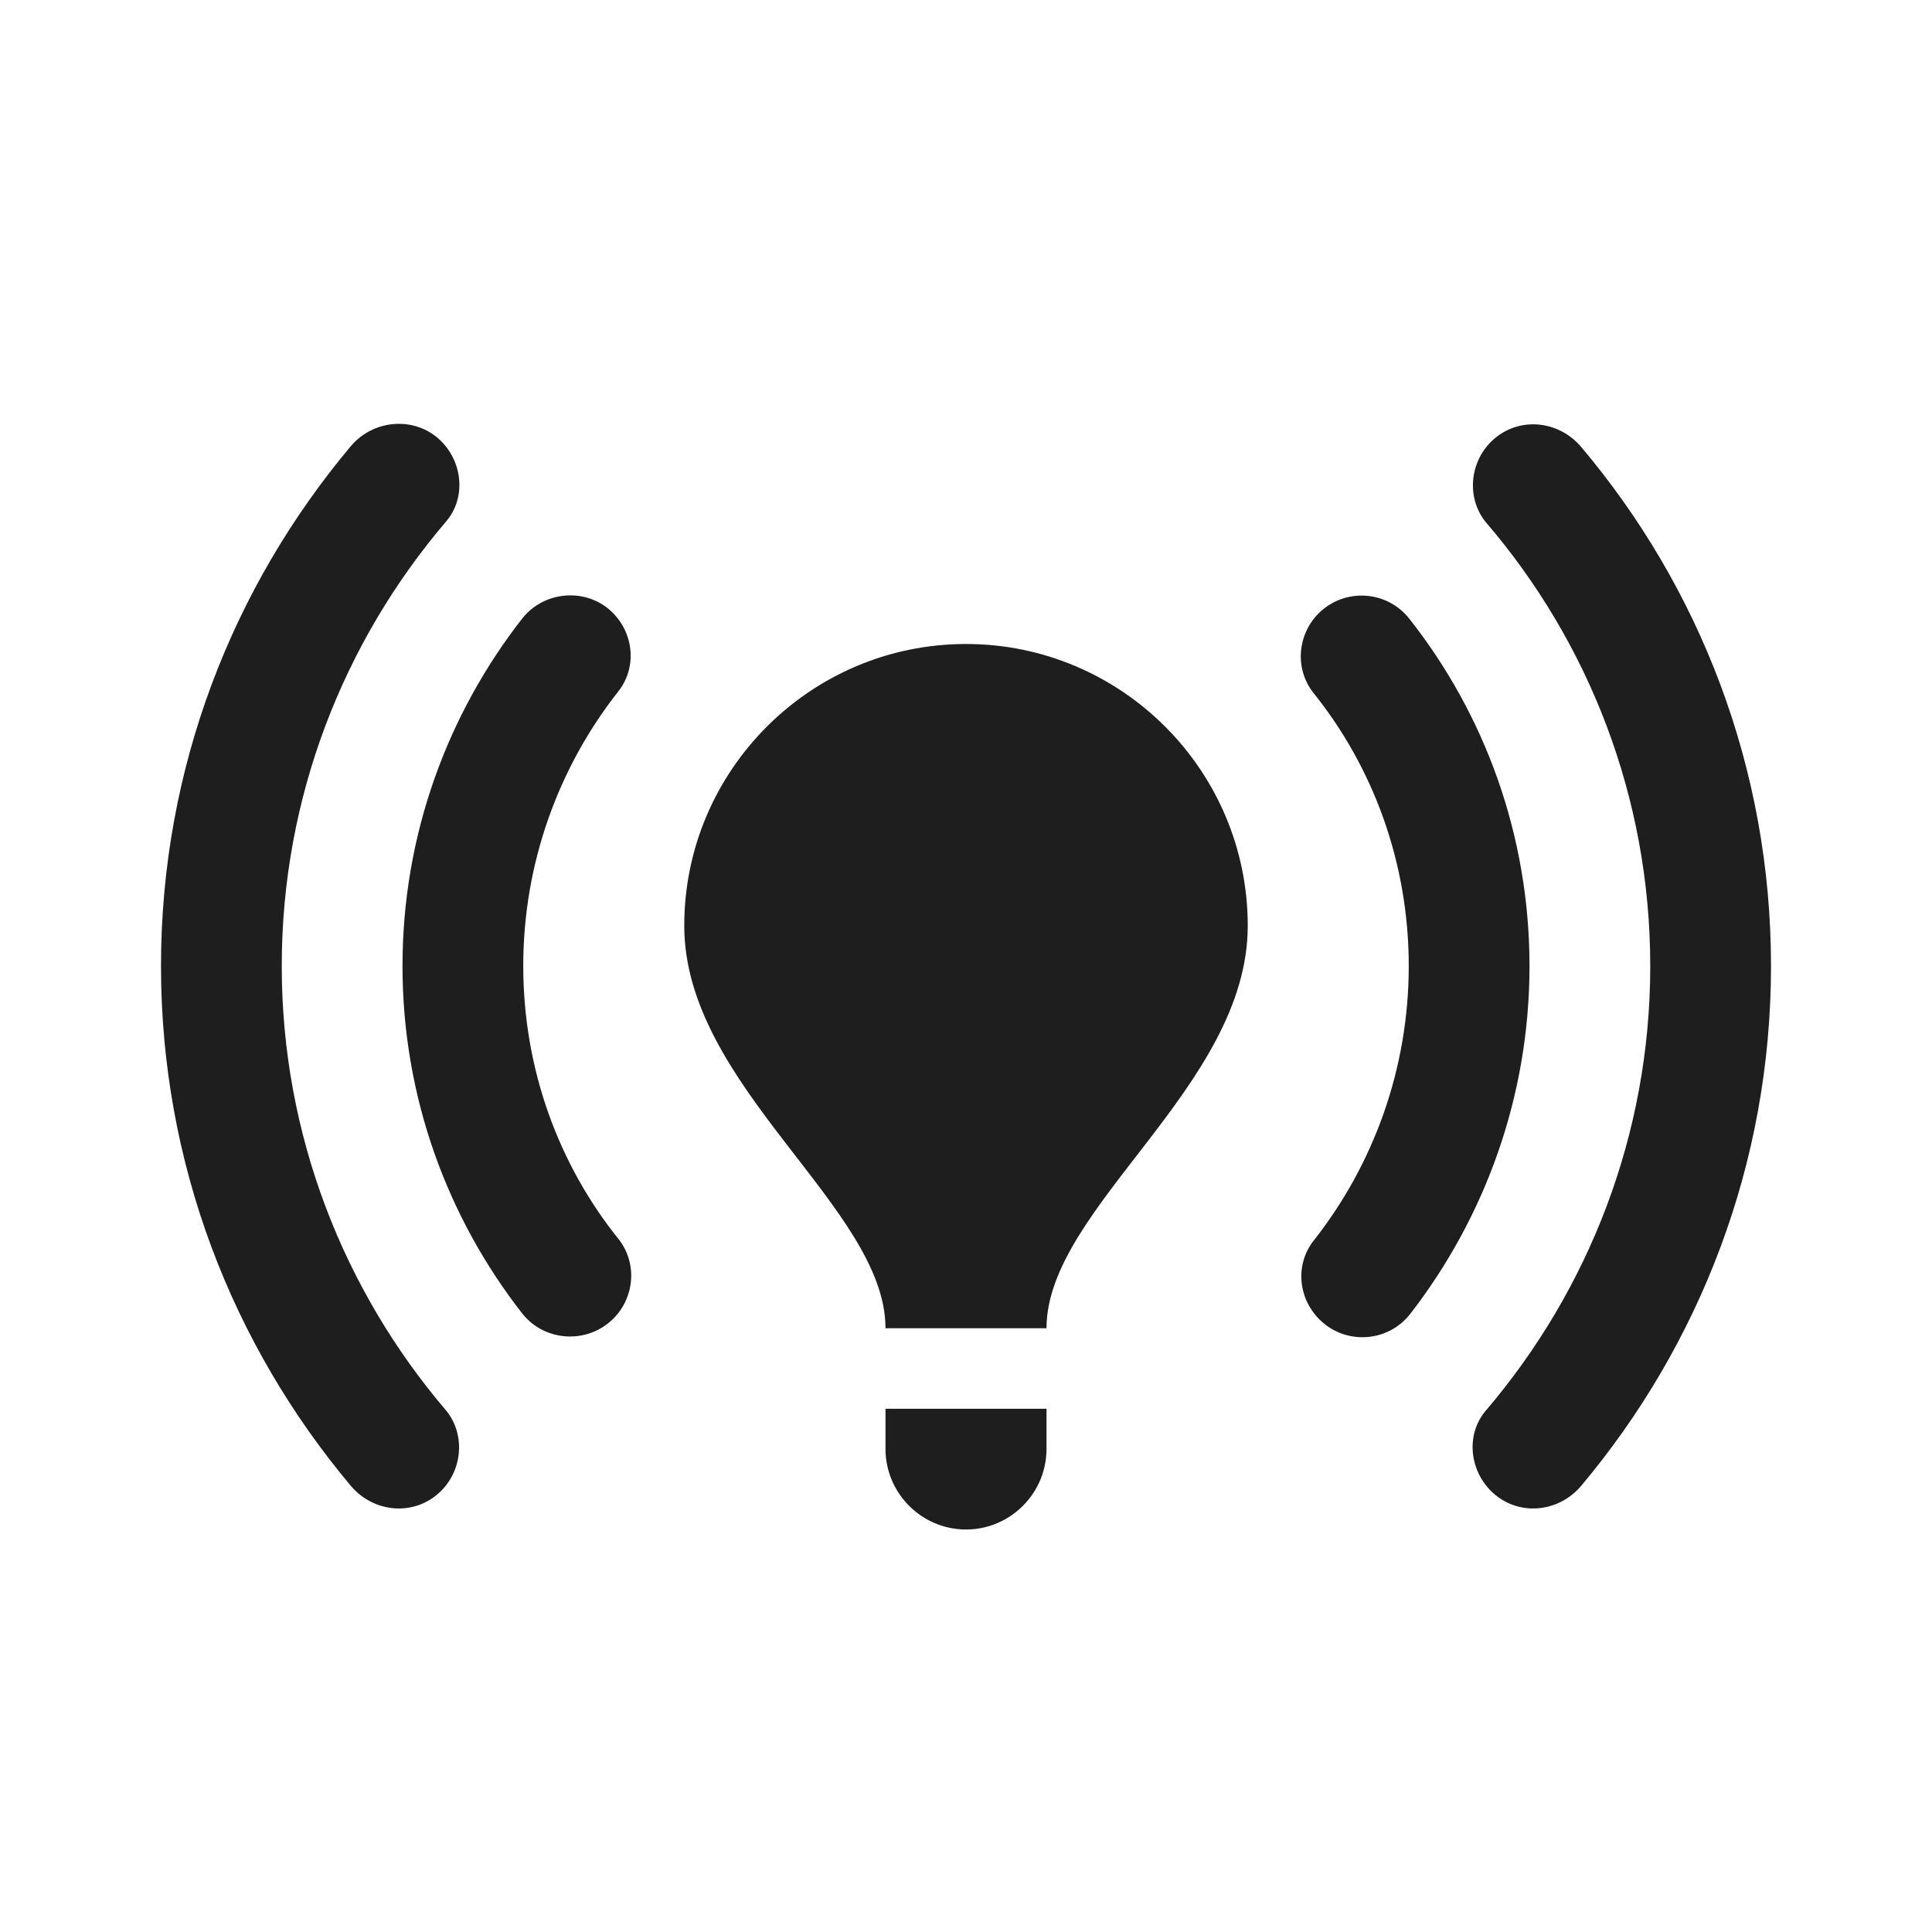
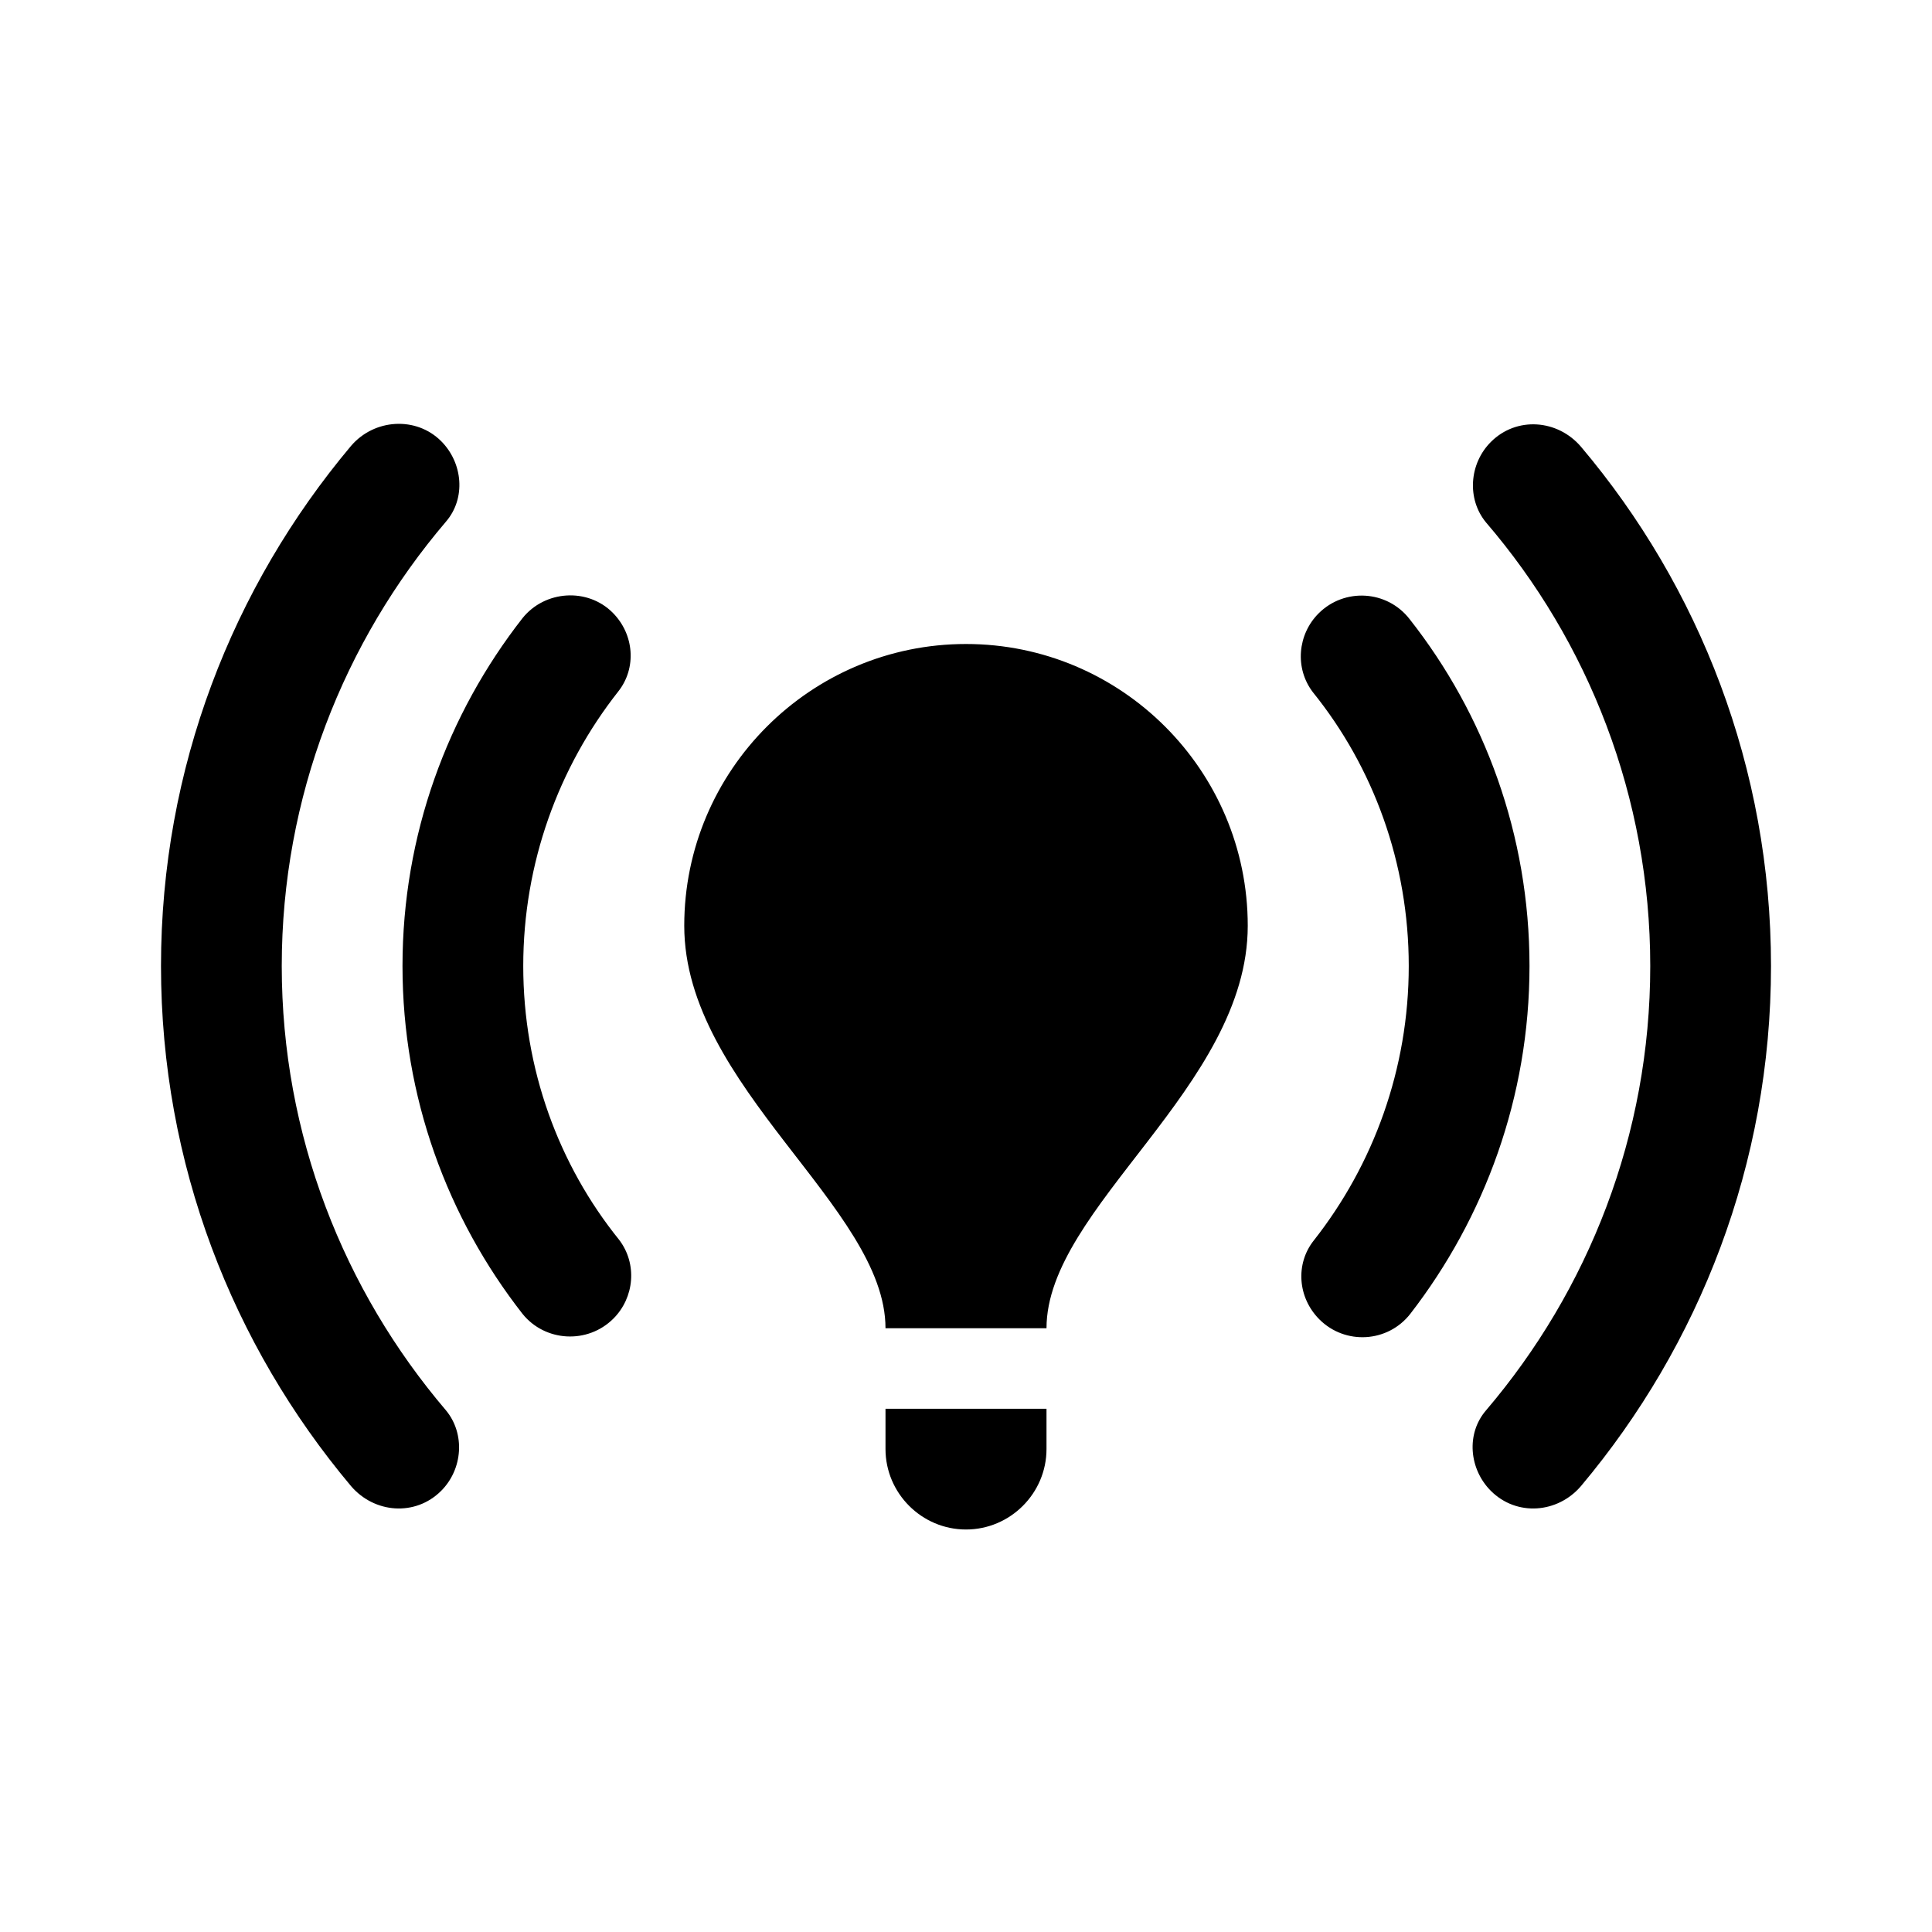
<svg xmlns="http://www.w3.org/2000/svg" width="24" height="24" viewBox="0 0 24 24" fill="none">
  <g id="Group">
-     <path id="Vector" d="M15.5 11.5C15.5 13.5 13 15 13 16.5H11C11 15 8.5 13.5 8.5 11.5C8.5 9.57 10.07 8 12 8C13.93 8 15.5 9.57 15.5 11.5ZM13 17.5H11V18C11 18.55 11.45 19 12 19C12.55 19 13 18.55 13 18V17.5ZM22 12C22 9.54 21.11 7.29 19.64 5.55C19.35 5.21 18.84 5.17 18.52 5.49C18.25 5.76 18.22 6.2 18.46 6.49C19.73 7.97 20.5 9.9 20.5 12C20.5 14.1 19.73 16.03 18.46 17.52C18.21 17.81 18.25 18.25 18.52 18.52C18.84 18.84 19.35 18.8 19.64 18.46C21.11 16.71 22 14.46 22 12ZM3.5 12C3.5 9.9 4.27 7.97 5.54 6.48C5.79 6.19 5.75 5.75 5.48 5.48C5.17 5.17 4.65 5.2 4.36 5.54C2.89 7.29 2 9.54 2 12C2 14.46 2.89 16.71 4.36 18.46C4.65 18.8 5.16 18.84 5.48 18.52C5.75 18.25 5.78 17.81 5.54 17.52C4.27 16.03 3.5 14.1 3.5 12ZM17.5 12C17.5 13.28 17.06 14.47 16.32 15.41C16.09 15.7 16.12 16.12 16.39 16.39C16.71 16.71 17.24 16.68 17.52 16.32C18.44 15.13 19 13.63 19 12C19 10.37 18.44 8.87 17.51 7.69C17.23 7.33 16.7 7.3 16.38 7.62C16.12 7.88 16.08 8.3 16.31 8.6C17.06 9.53 17.5 10.72 17.5 12ZM7.62 16.38C7.88 16.12 7.92 15.7 7.69 15.4C6.94 14.47 6.5 13.28 6.5 12C6.5 10.72 6.94 9.53 7.68 8.59C7.91 8.3 7.88 7.88 7.61 7.61C7.3 7.3 6.77 7.33 6.49 7.68C5.56 8.87 5 10.37 5 12C5 13.63 5.56 15.13 6.49 16.32C6.77 16.67 7.3 16.7 7.62 16.38Z" fill="#1E1E1E" />
+     <path id="Vector" d="M15.5 11.5C15.5 13.5 13 15 13 16.5H11C11 15 8.5 13.5 8.5 11.5C8.5 9.57 10.07 8 12 8C13.93 8 15.5 9.57 15.5 11.5ZM13 17.5H11V18C11 18.55 11.45 19 12 19C12.55 19 13 18.55 13 18V17.5ZM22 12C22 9.54 21.11 7.29 19.64 5.55C19.35 5.21 18.84 5.17 18.52 5.49C18.25 5.76 18.22 6.2 18.46 6.49C19.73 7.97 20.5 9.9 20.5 12C20.5 14.1 19.73 16.03 18.46 17.52C18.21 17.81 18.25 18.25 18.52 18.52C18.84 18.84 19.35 18.8 19.64 18.46C21.11 16.71 22 14.46 22 12ZM3.5 12C3.5 9.9 4.27 7.97 5.54 6.48C5.79 6.19 5.75 5.75 5.48 5.48C5.17 5.17 4.65 5.2 4.36 5.54C2.89 7.29 2 9.54 2 12C2 14.46 2.89 16.71 4.36 18.46C4.65 18.8 5.16 18.84 5.48 18.52C5.75 18.25 5.78 17.81 5.54 17.52C4.27 16.03 3.5 14.1 3.5 12ZM17.5 12C17.5 13.28 17.06 14.47 16.32 15.41C16.09 15.7 16.12 16.12 16.39 16.39C16.71 16.71 17.24 16.68 17.52 16.32C18.44 15.13 19 13.63 19 12C19 10.37 18.44 8.87 17.51 7.69C17.23 7.33 16.7 7.3 16.38 7.62C16.12 7.88 16.08 8.3 16.31 8.6C17.06 9.53 17.5 10.72 17.5 12ZM7.62 16.38C7.88 16.12 7.92 15.7 7.69 15.4C6.94 14.47 6.5 13.28 6.5 12C6.5 10.72 6.94 9.53 7.68 8.59C7.91 8.3 7.88 7.88 7.61 7.61C7.3 7.3 6.77 7.33 6.49 7.68C5.56 8.87 5 10.37 5 12C5 13.63 5.56 15.13 6.49 16.32C6.77 16.67 7.3 16.7 7.62 16.38Z" fill="currentColor" />
  </g>
</svg>
